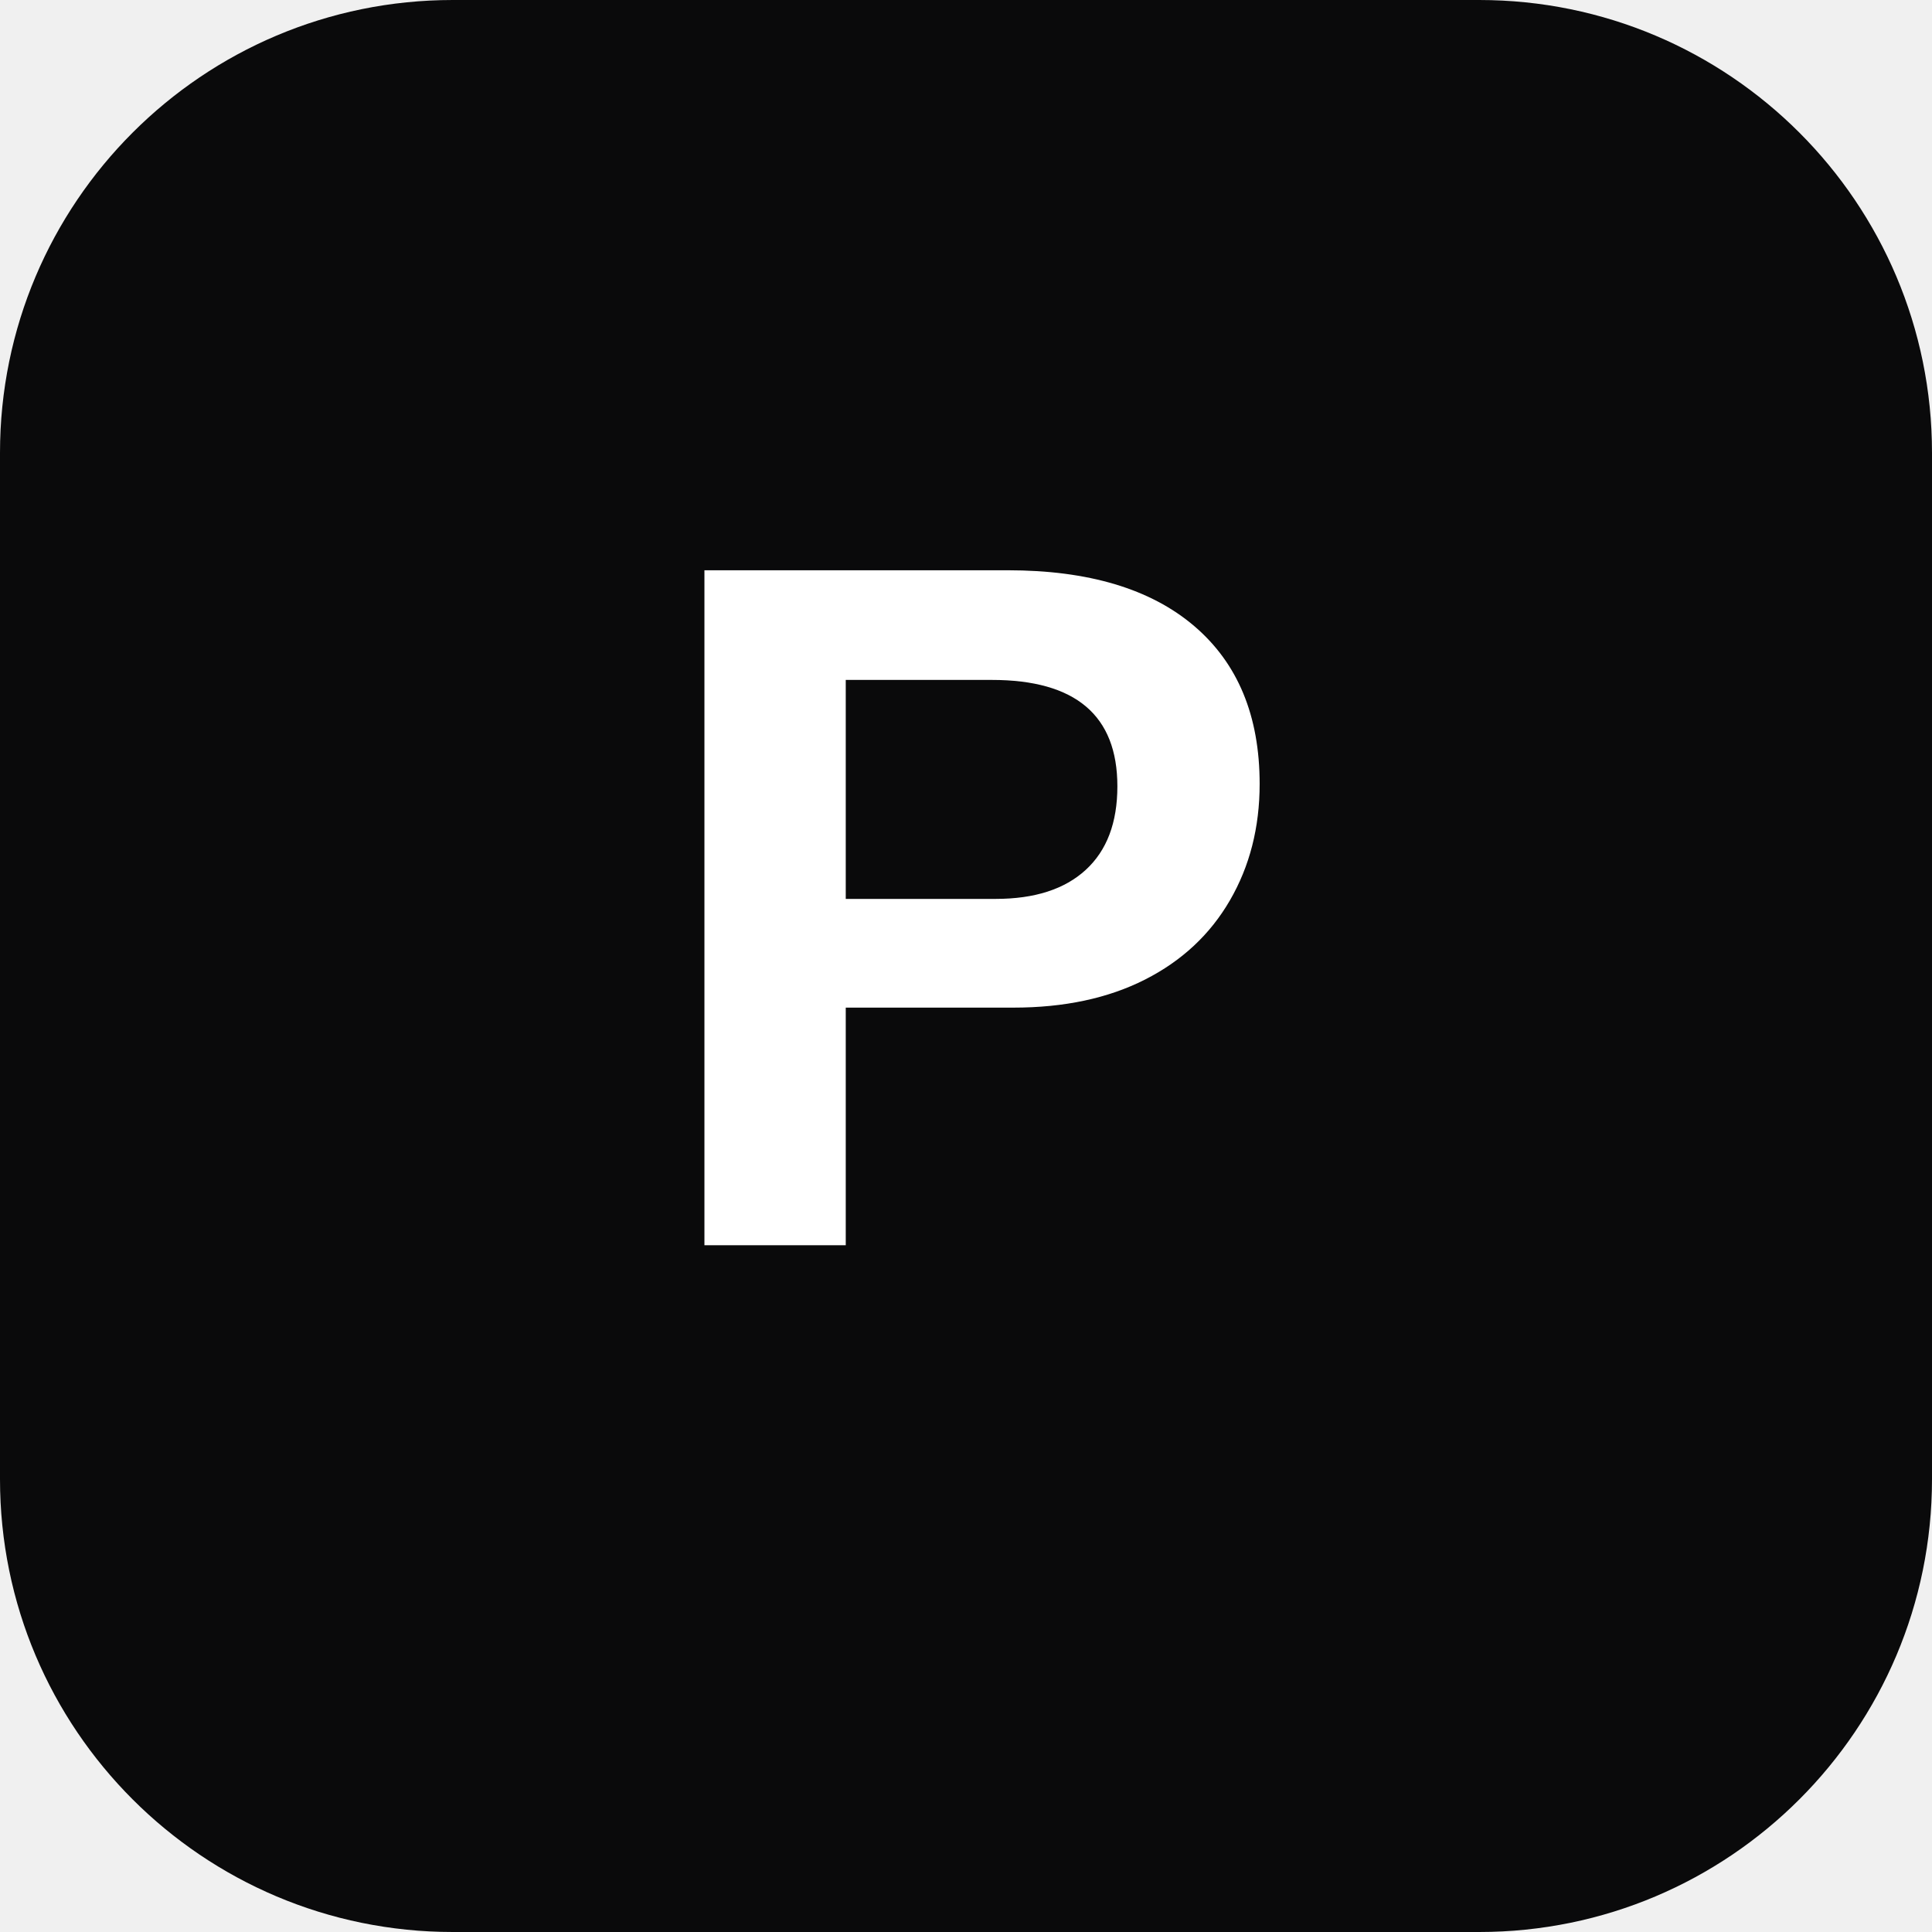
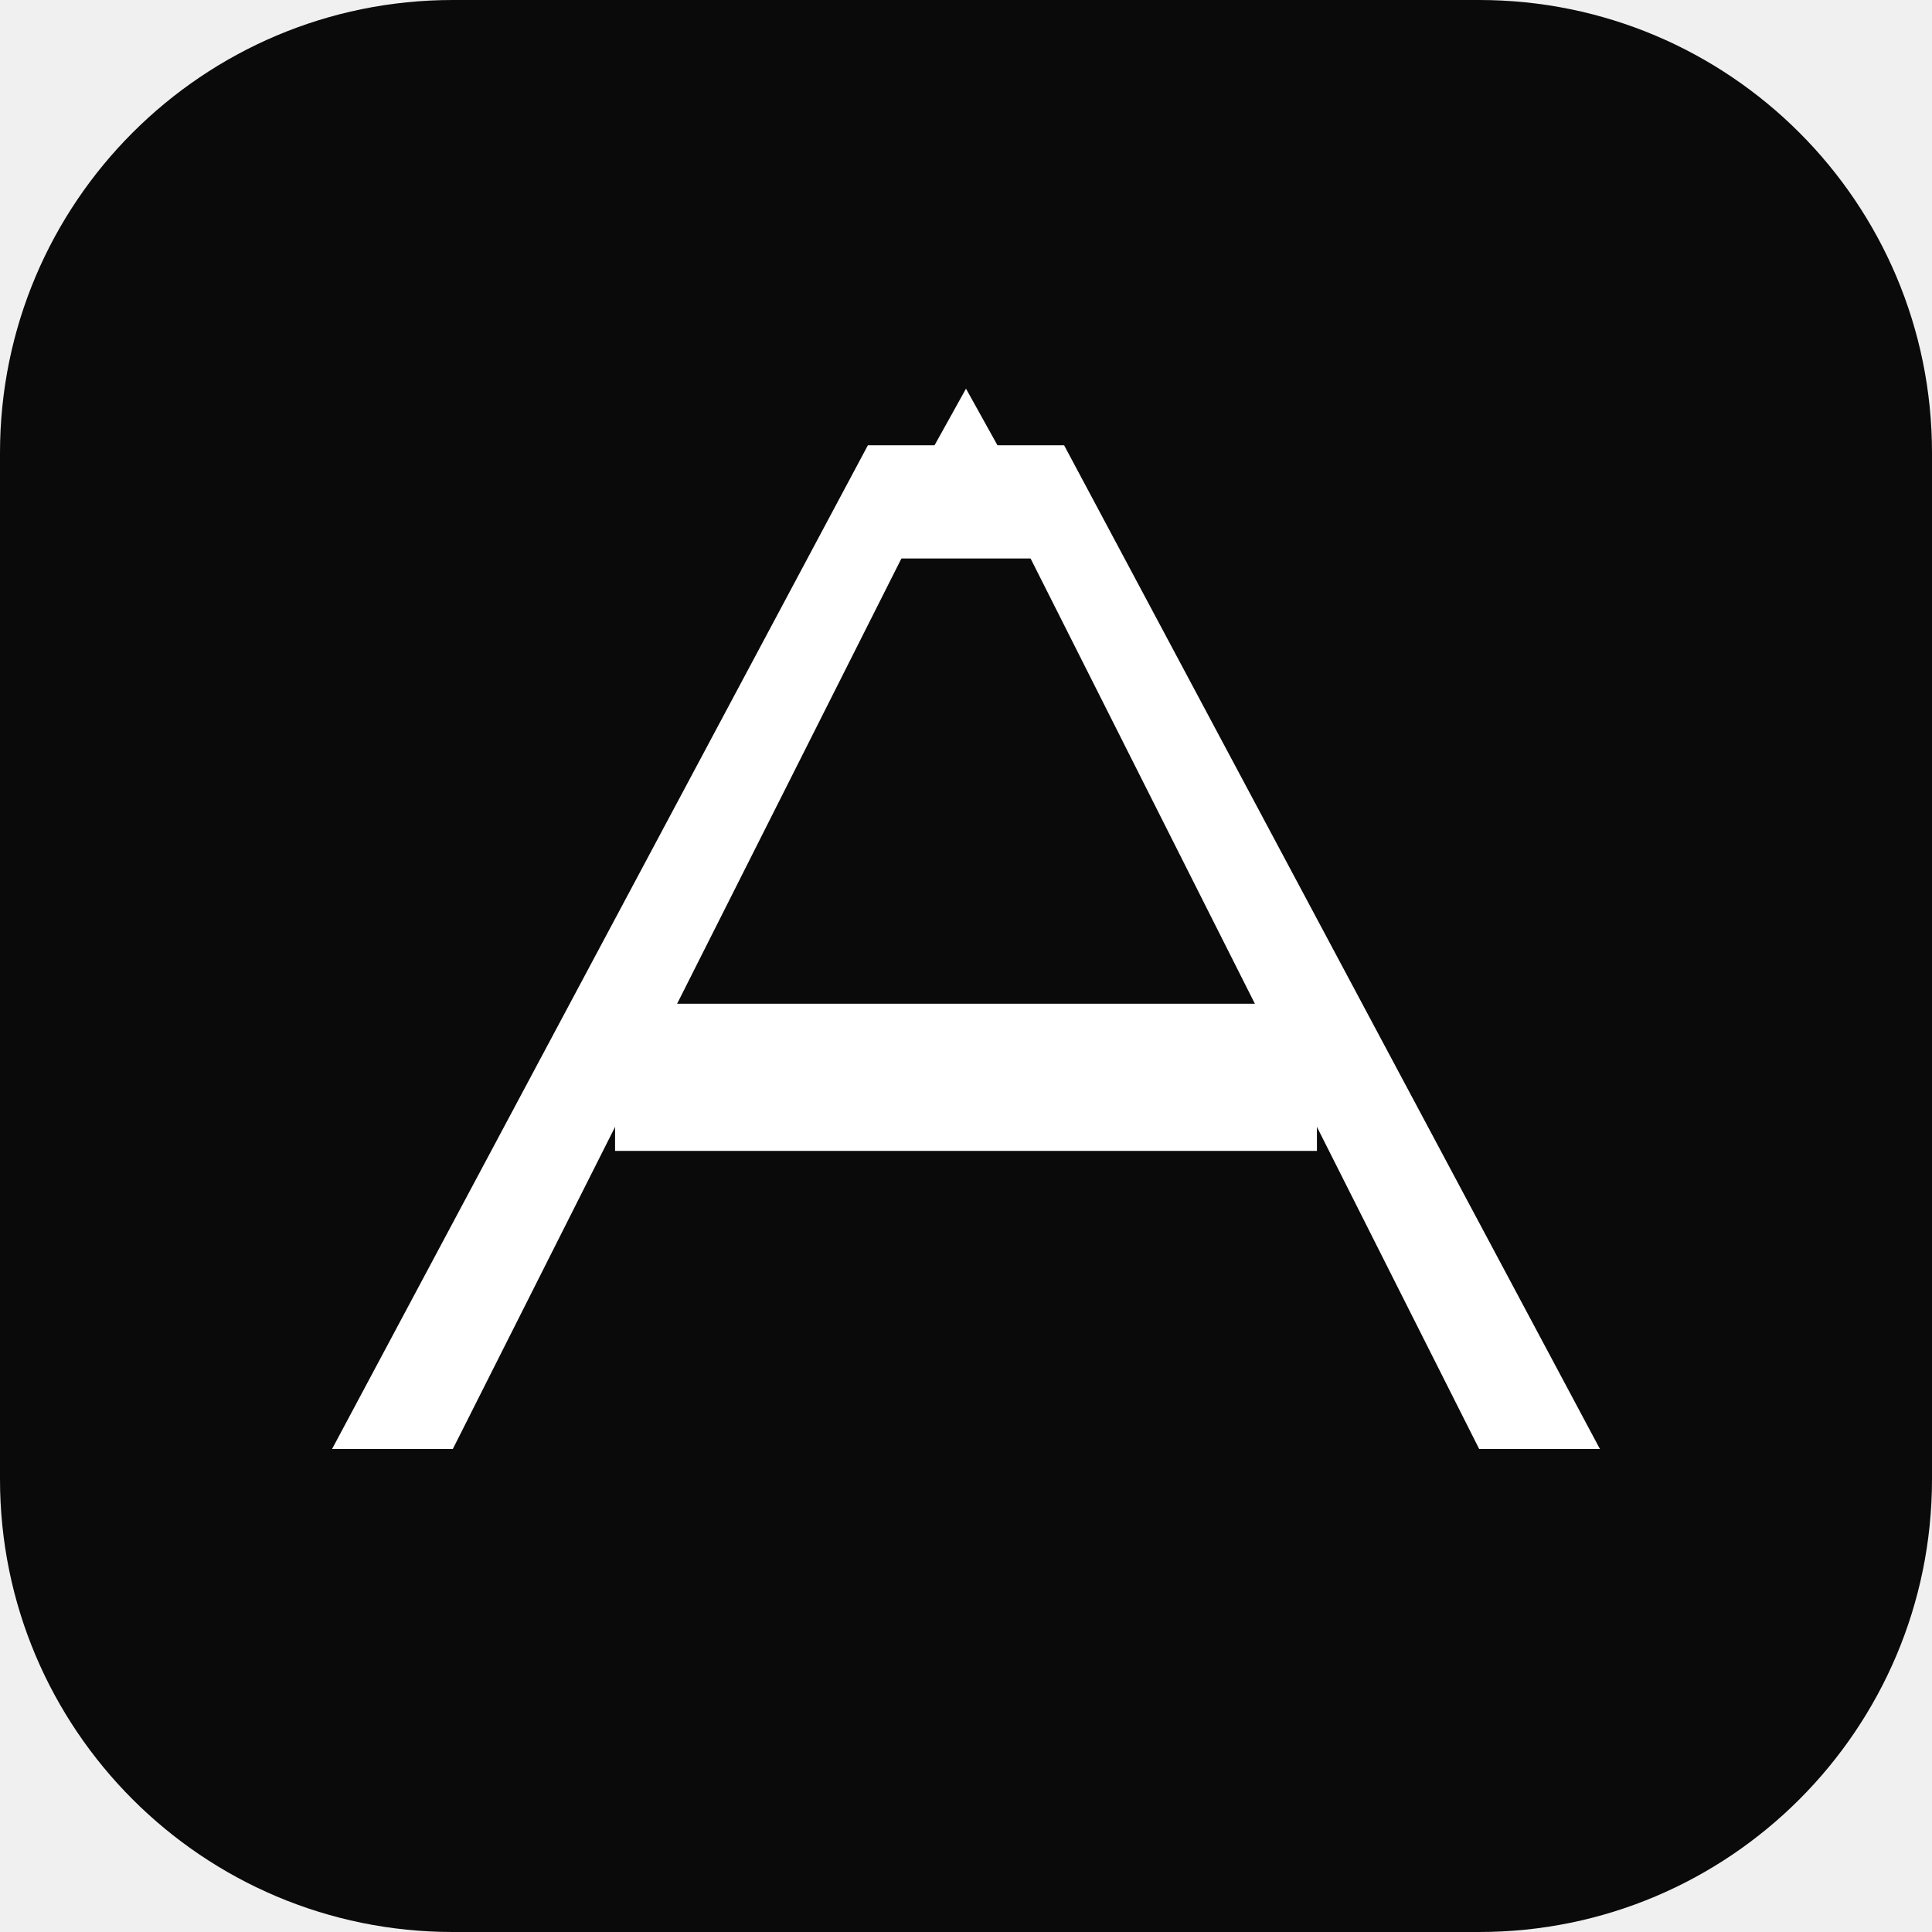
<svg xmlns="http://www.w3.org/2000/svg" viewBox="0 0 512 512">
  <rect width="512" height="512" rx="120" fill="#0A0A0B" />
-   <text x="256" y="330" font-family="Plus Jakarta Sans, Arial, sans-serif" font-size="260" font-weight="800" fill="#FFFFFF" text-anchor="middle">P</text>
+   <g fill="#FFFFFF">
+     <path d="M256 103 L281 148 L231 148 Z" />
+     <path d="M258 118 L282 118 L424 384 L392 384 Z" />
+     <path d="M254 118 L230 118 L88 384 L120 384 Z" />
+     <path d="M163 266 L349 266 L349 305 L163 305 Z" />
+   </g>
</svg>
